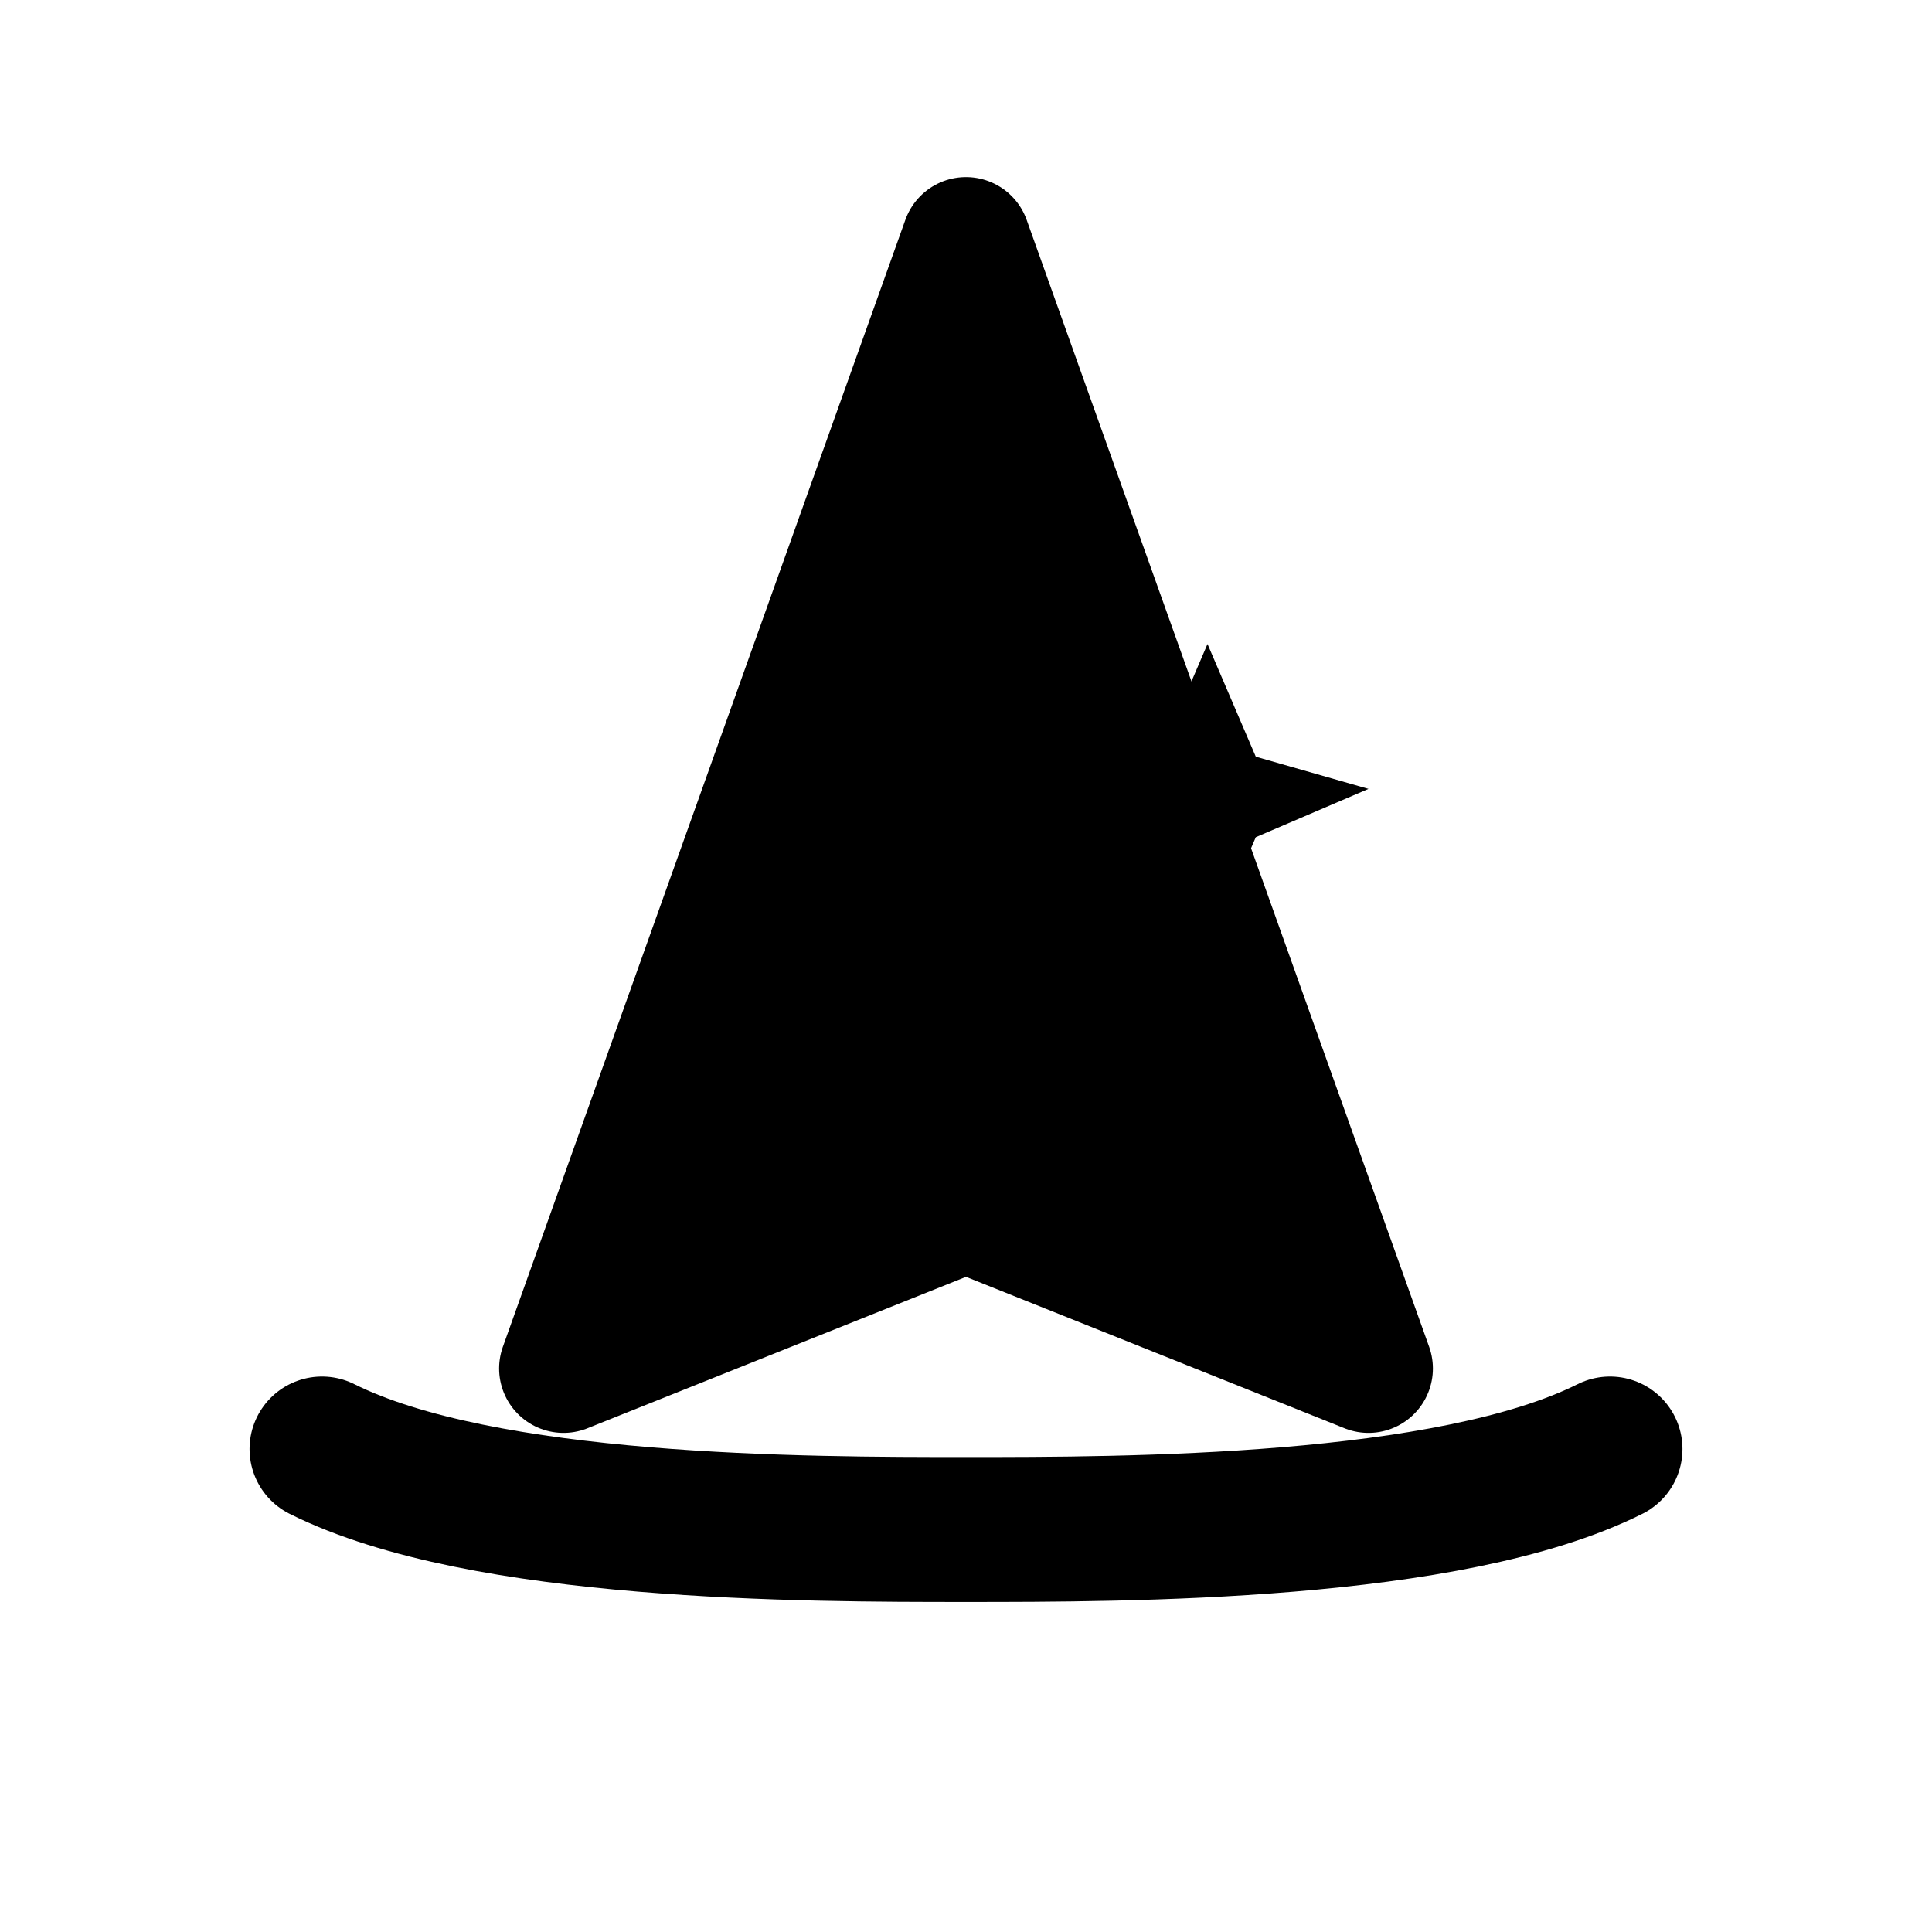
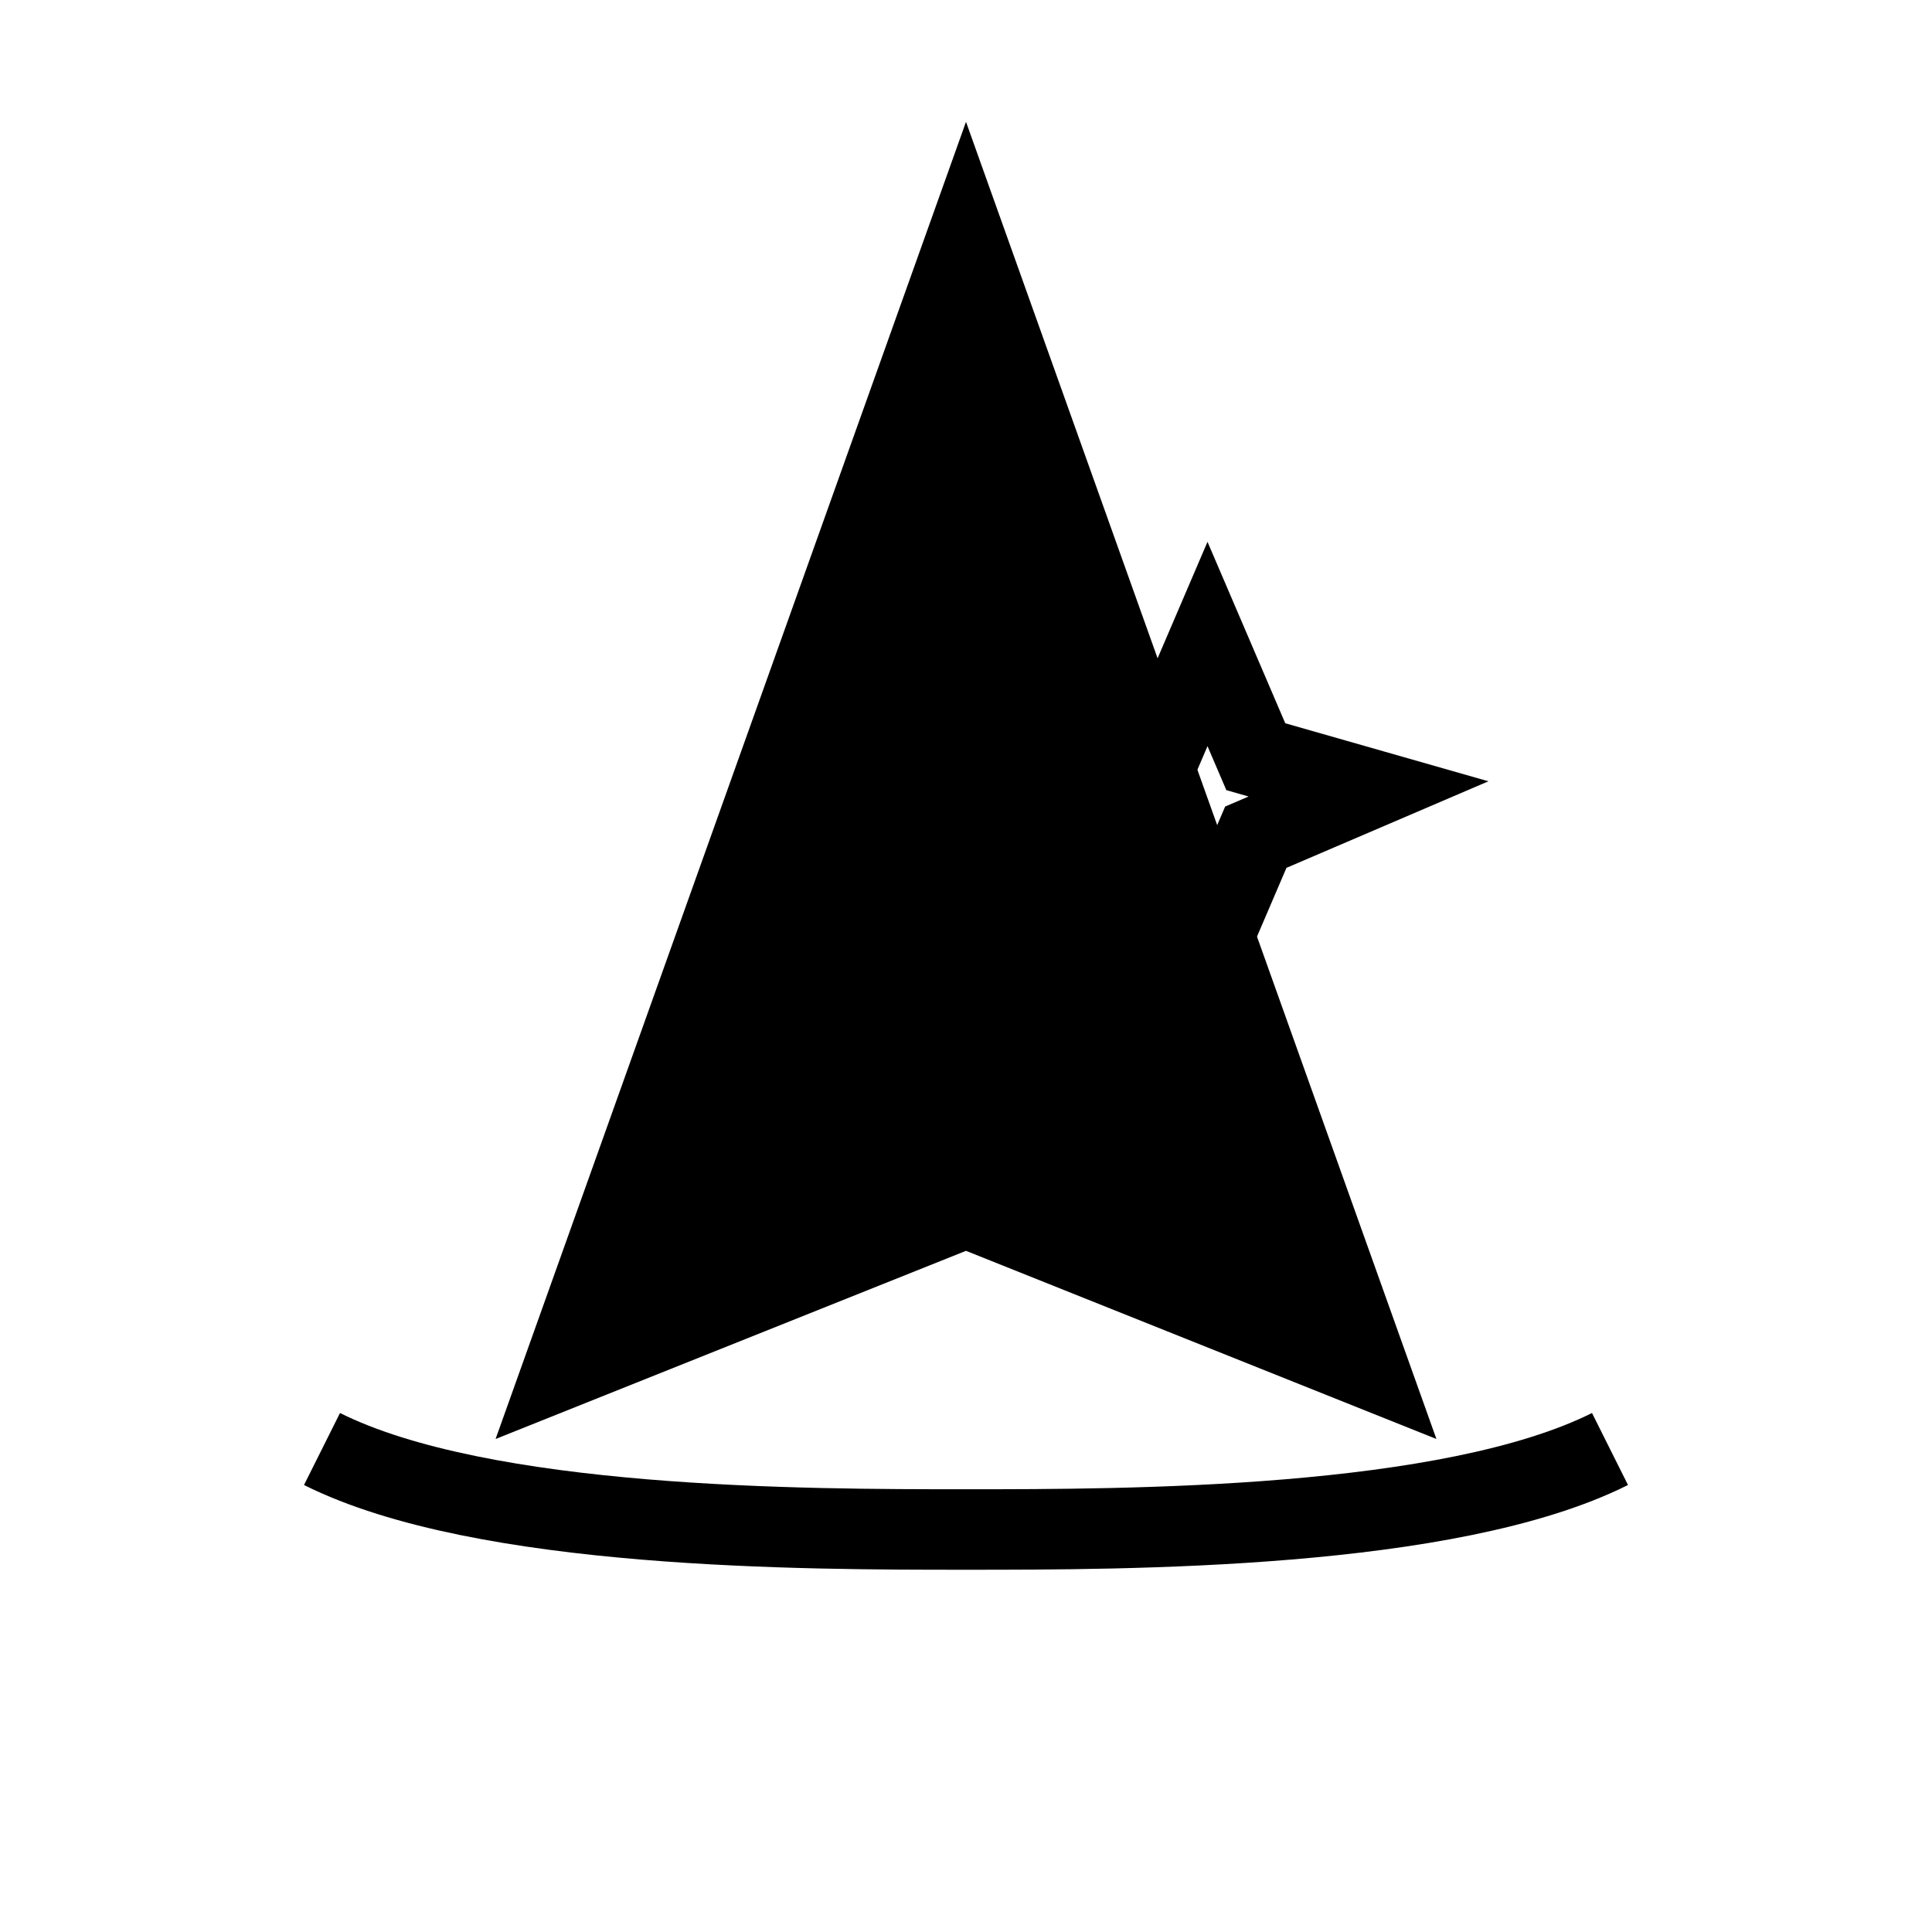
- <svg xmlns="http://www.w3.org/2000/svg" viewBox="0 0 24 24" fill="none" stroke="#000" stroke-width="1.6" stroke-linecap="round" stroke-linejoin="round">
+ <svg xmlns="http://www.w3.org/2000/svg" viewBox="0 0 24 24" fill="none" stroke="#000">
  <path d="M12 3l-5 14 5-2 5 2z" fill="#000" />
-   <path d="M4 18c2 1 6 1 8 1s6 0 8-1" stroke-width="1.8" />
-   <path d="M15 8l.6 1.4 1.4.4-1.4.6-.6 1.4-.6-1.4-1.4-.6 1.4-.4z" fill="#000" stroke="none" />
+   <path d="M4 18c2 1 6 1 8 1s6 0 8-1" />
+   <path d="M15 8l.6 1.4 1.4.4-1.4.6-.6 1.4-.6-1.4-1.4-.6 1.4-.4z" fill="none" stroke="#000" />
</svg>
